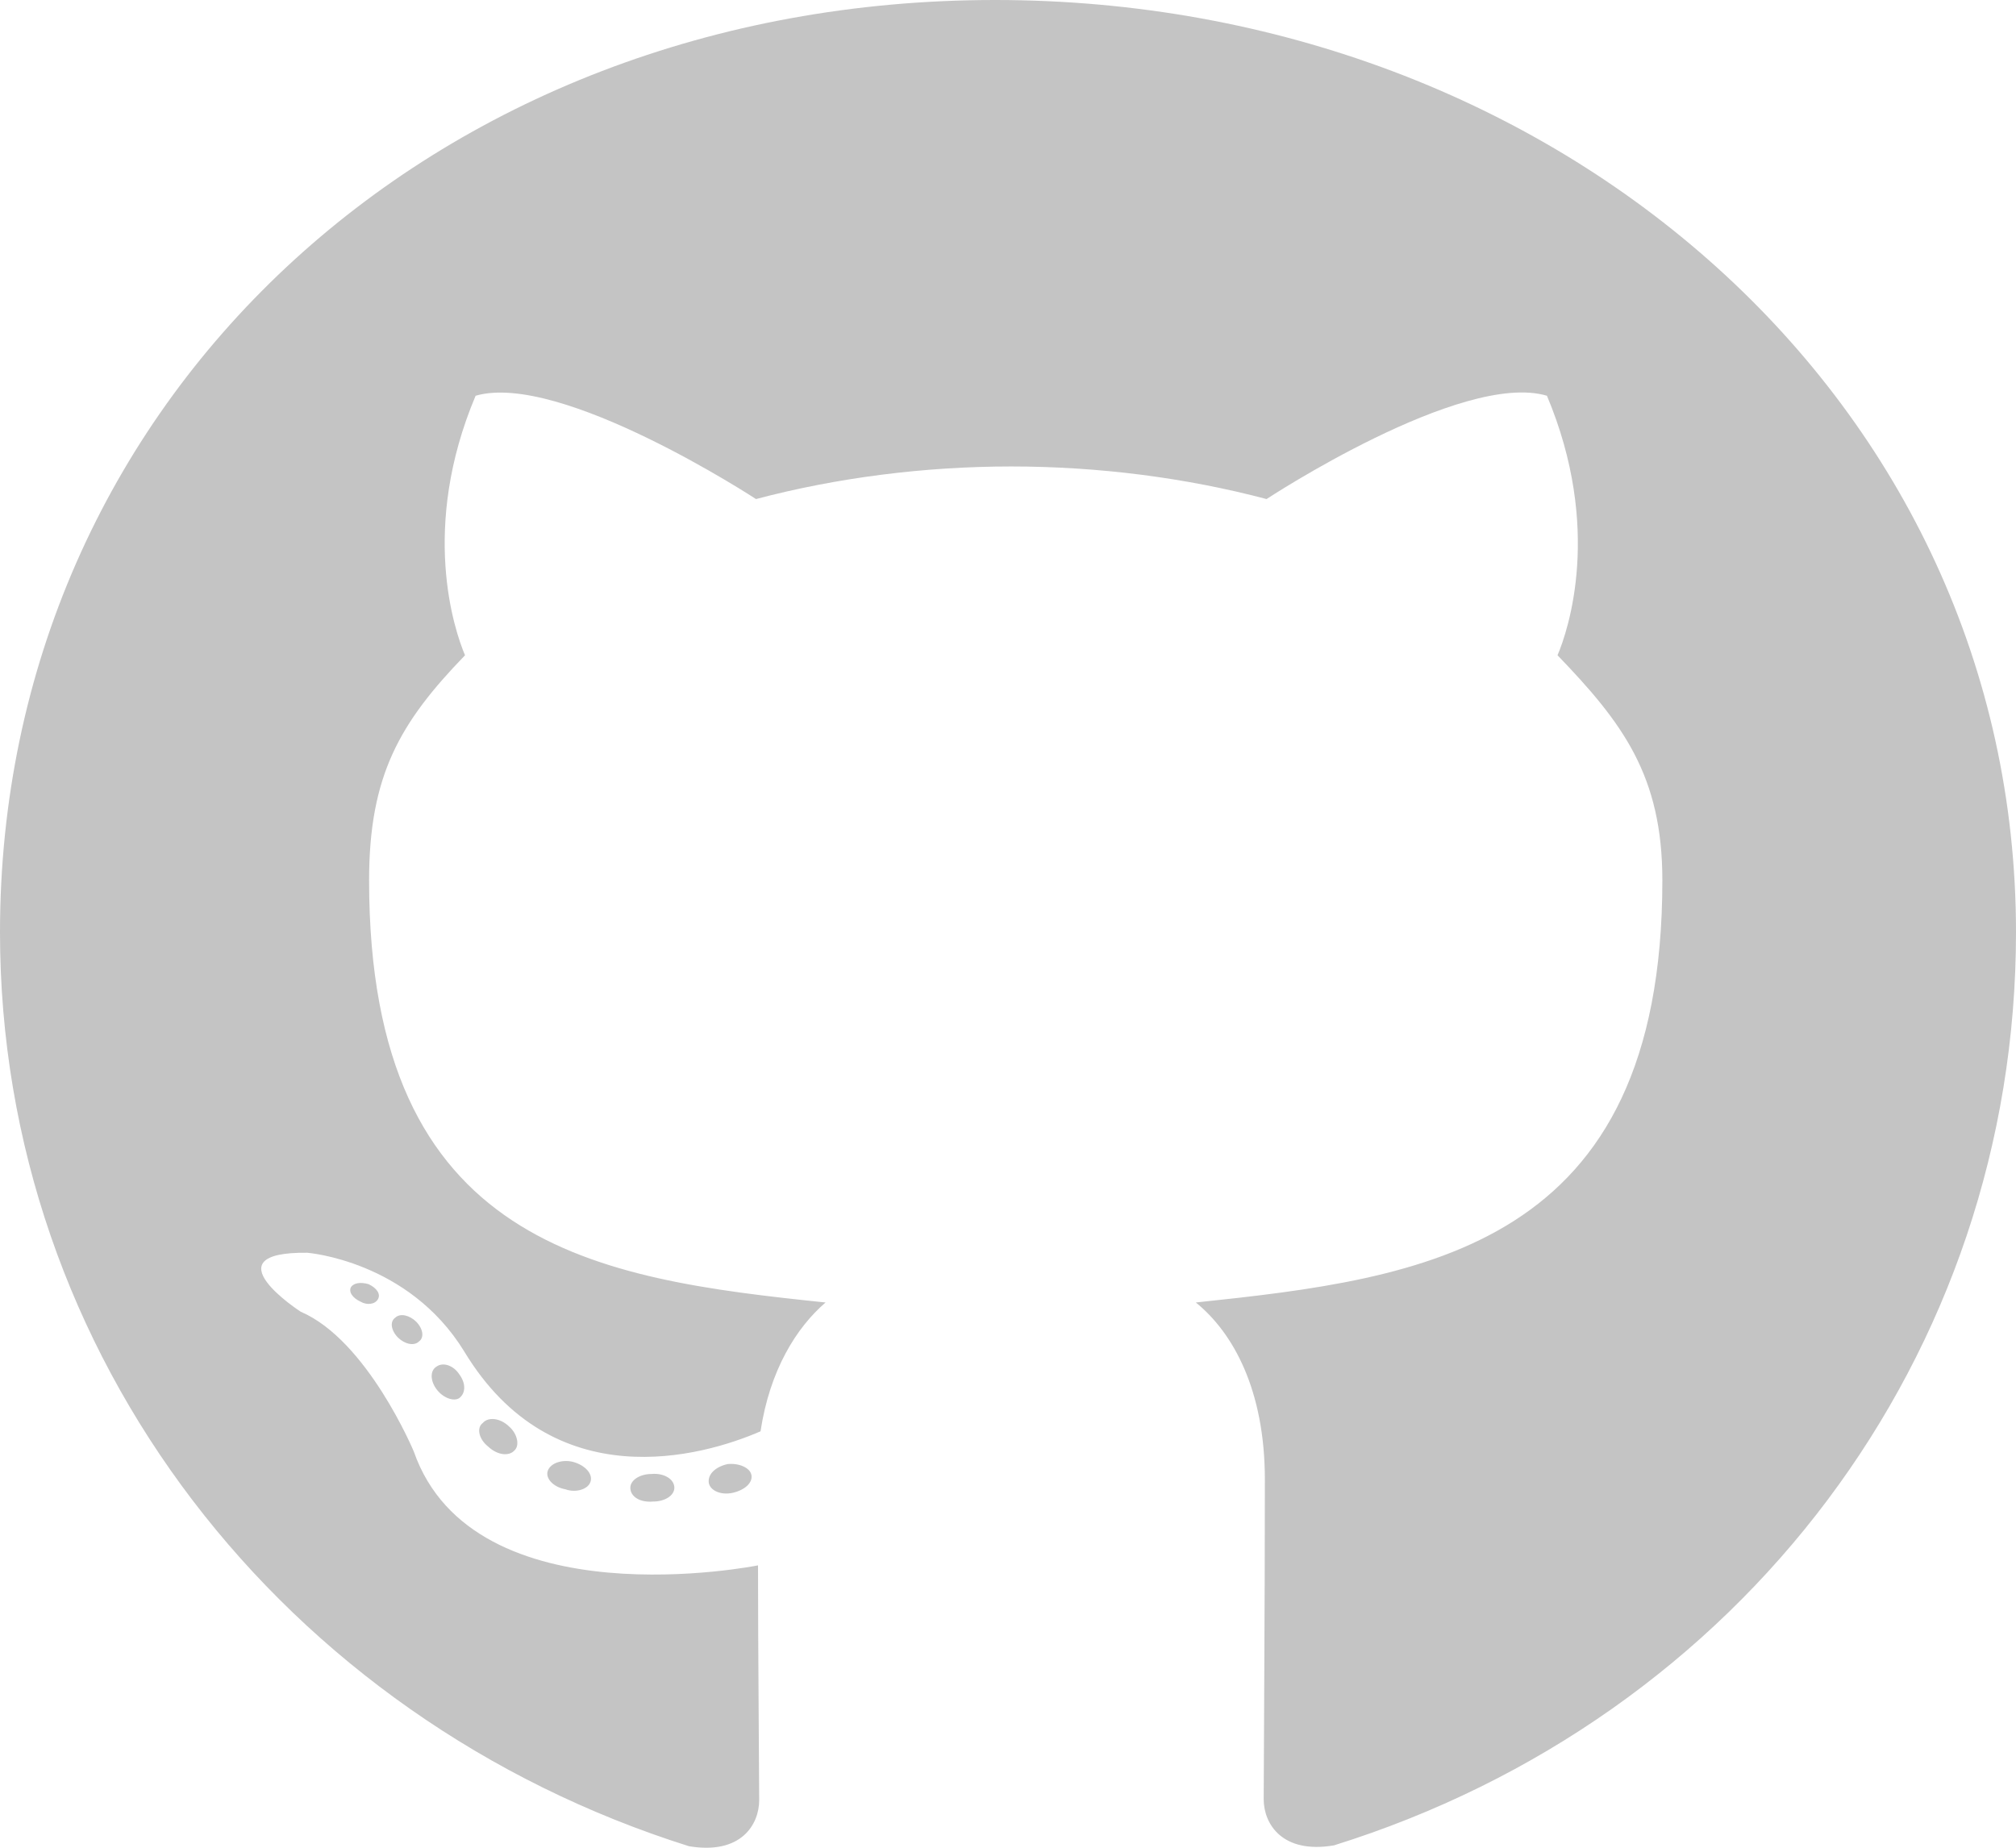
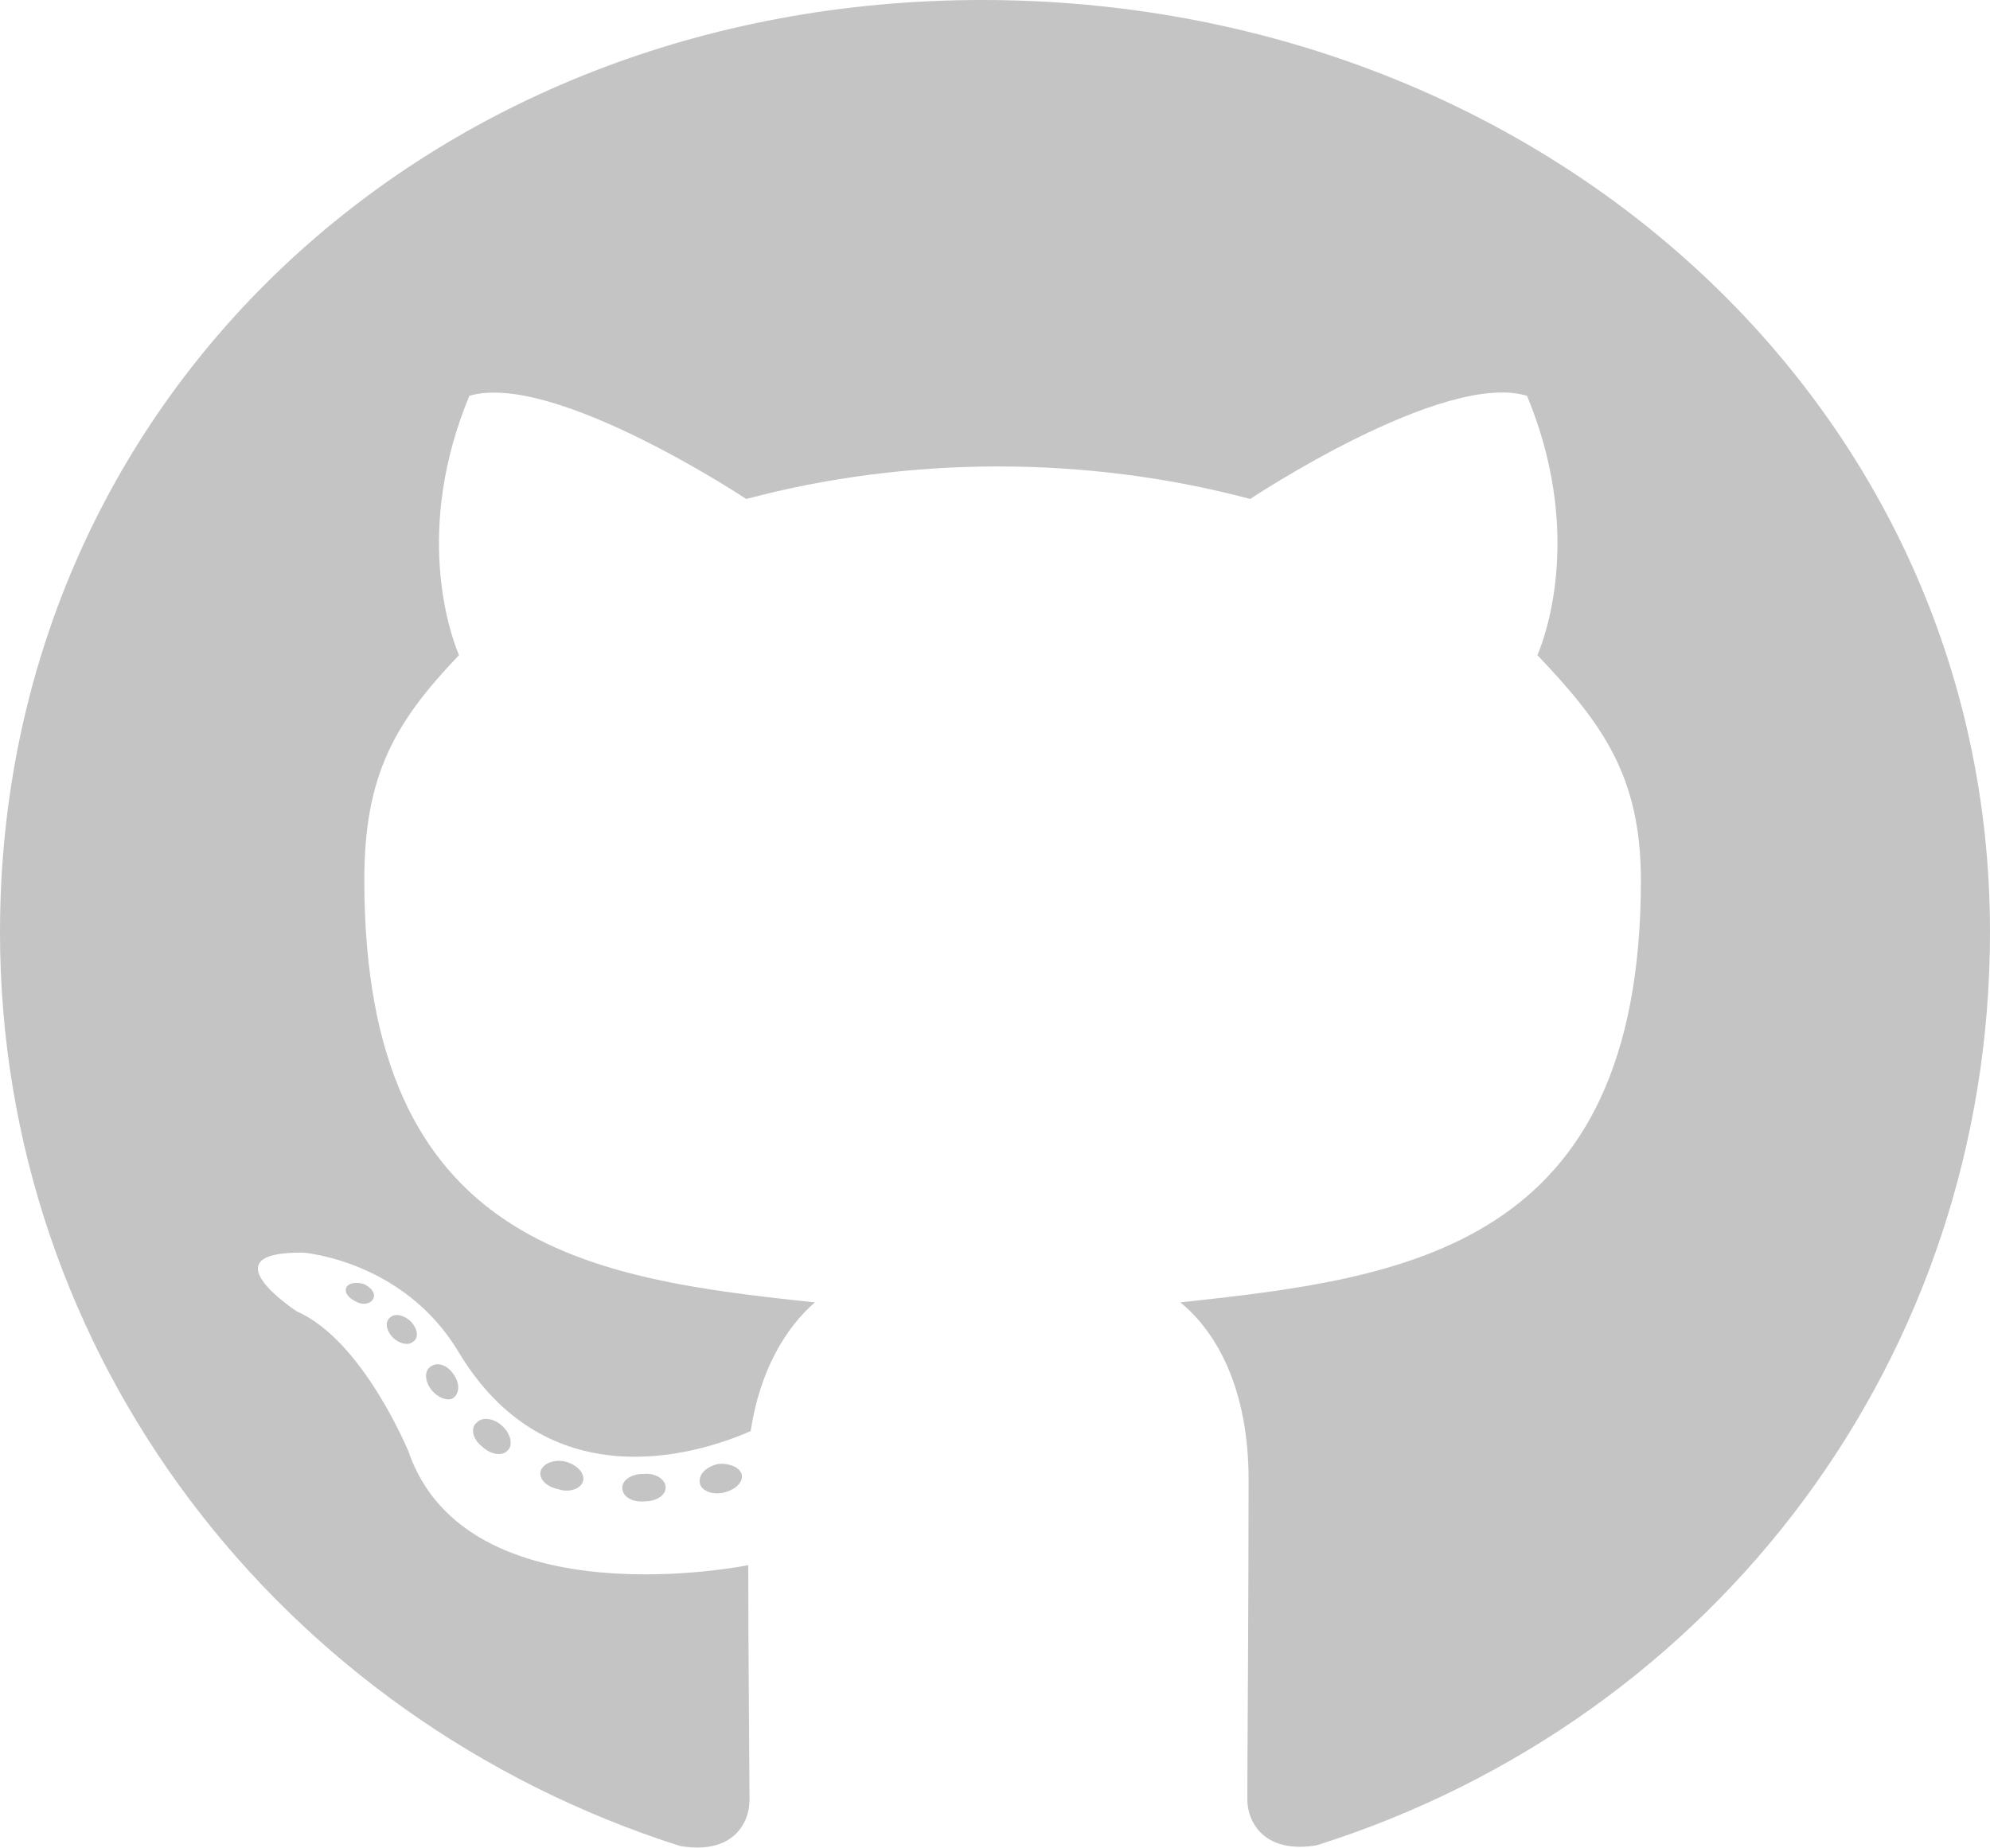
- <svg xmlns="http://www.w3.org/2000/svg" width="12px" height="11px" viewBox="0 0 12 11" version="1.1">
+ <svg xmlns="http://www.w3.org/2000/svg" width="14px" height="13px" viewBox="0 0 14 13" version="1.1">
  <g id="Page-1" stroke="none" stroke-width="1" fill="none" fill-rule="evenodd">
    <g id="home" transform="translate(-682, -436)" fill="#C4C4C4" fill-rule="nonzero">
      <g id="Group-7" transform="translate(608, 433)">
        <g id="github-brands" transform="translate(74, 3)">
-           <path d="M4.014,8.857 C4.014,8.903 3.958,8.939 3.888,8.939 C3.808,8.946 3.752,8.909 3.752,8.857 C3.752,8.812 3.808,8.775 3.878,8.775 C3.951,8.768 4.014,8.805 4.014,8.857 Z M3.261,8.755 C3.244,8.8 3.293,8.853 3.365,8.866 C3.428,8.889 3.501,8.866 3.515,8.821 C3.53,8.775 3.484,8.723 3.411,8.703 C3.348,8.687 3.278,8.709 3.261,8.755 Z M4.331,8.716 C4.26,8.732 4.212,8.775 4.219,8.828 C4.227,8.873 4.29,8.903 4.362,8.887 C4.432,8.871 4.481,8.828 4.473,8.782 C4.466,8.739 4.401,8.709 4.331,8.716 Z M5.923,0 C2.567,0 0,2.395 0,5.55 C0,8.072 1.689,10.231 4.101,10.991 C4.41,11.043 4.519,10.863 4.519,10.716 C4.519,10.574 4.512,9.797 4.512,9.319 C4.512,9.319 2.819,9.66 2.463,8.641 C2.463,8.641 2.187,7.979 1.79,7.809 C1.79,7.809 1.236,7.451 1.829,7.458 C1.829,7.458 2.431,7.504 2.763,8.045 C3.293,8.923 4.181,8.671 4.527,8.521 C4.582,8.157 4.74,7.904 4.914,7.754 C3.561,7.613 2.197,7.429 2.197,5.241 C2.197,4.615 2.381,4.301 2.768,3.901 C2.705,3.753 2.499,3.143 2.831,2.356 C3.336,2.209 4.5,2.971 4.5,2.971 C4.984,2.843 5.504,2.777 6.019,2.777 C6.535,2.777 7.055,2.843 7.539,2.971 C7.539,2.971 8.702,2.206 9.208,2.356 C9.54,3.146 9.334,3.753 9.271,3.901 C9.658,4.303 9.895,4.617 9.895,5.241 C9.895,7.436 8.47,7.611 7.118,7.754 C7.34,7.934 7.529,8.275 7.529,8.809 C7.529,9.576 7.522,10.524 7.522,10.711 C7.522,10.859 7.633,11.038 7.94,10.986 C10.36,10.231 12,8.072 12,5.55 C12,2.395 9.278,0 5.923,0 Z M2.352,7.845 C2.32,7.868 2.327,7.92 2.369,7.963 C2.407,8 2.463,8.016 2.494,7.986 C2.526,7.963 2.519,7.911 2.477,7.868 C2.439,7.831 2.383,7.815 2.352,7.845 Z M2.09,7.661 C2.073,7.69 2.098,7.727 2.146,7.749 C2.185,7.772 2.233,7.765 2.25,7.734 C2.267,7.704 2.243,7.668 2.194,7.645 C2.146,7.631 2.107,7.638 2.09,7.661 Z M2.874,8.471 C2.835,8.5 2.85,8.568 2.906,8.612 C2.961,8.664 3.031,8.671 3.063,8.634 C3.094,8.605 3.08,8.536 3.031,8.493 C2.978,8.441 2.906,8.434 2.874,8.471 Z M2.598,8.136 C2.56,8.159 2.56,8.218 2.598,8.27 C2.637,8.323 2.702,8.345 2.734,8.323 C2.773,8.293 2.773,8.234 2.734,8.182 C2.7,8.129 2.637,8.107 2.598,8.136 Z" id="Shape" />
+           <path d="M4.683,10.468 C4.683,10.521 4.618,10.564 4.536,10.564 C4.443,10.572 4.378,10.529 4.378,10.468 C4.378,10.414 4.443,10.371 4.525,10.371 C4.609,10.363 4.683,10.406 4.683,10.468 Z M3.805,10.347 C3.785,10.4 3.842,10.462 3.926,10.478 C4,10.505 4.084,10.478 4.101,10.425 C4.118,10.371 4.065,10.309 3.98,10.285 C3.906,10.266 3.825,10.293 3.805,10.347 Z M5.052,10.301 C4.971,10.32 4.914,10.371 4.923,10.433 C4.931,10.486 5.004,10.521 5.089,10.503 C5.171,10.484 5.227,10.433 5.219,10.379 C5.21,10.328 5.134,10.293 5.052,10.301 Z M6.91,0 C2.995,0 0,2.831 0,6.559 C0,9.54 1.97,12.091 4.784,12.989 C5.146,13.051 5.273,12.839 5.273,12.664 C5.273,12.497 5.264,11.578 5.264,11.013 C5.264,11.013 3.288,11.416 2.873,10.212 C2.873,10.212 2.552,9.43 2.089,9.228 C2.089,9.228 1.442,8.806 2.134,8.814 C2.134,8.814 2.837,8.868 3.223,9.508 C3.842,10.546 4.877,10.247 5.281,10.07 C5.346,9.64 5.529,9.341 5.733,9.164 C4.155,8.997 2.563,8.779 2.563,6.193 C2.563,5.454 2.777,5.083 3.229,4.61 C3.156,4.435 2.916,3.715 3.302,2.785 C3.892,2.61 5.25,3.511 5.25,3.511 C5.815,3.36 6.421,3.282 7.023,3.282 C7.624,3.282 8.231,3.36 8.795,3.511 C8.795,3.511 10.153,2.607 10.743,2.785 C11.129,3.718 10.89,4.435 10.816,4.61 C11.268,5.086 11.544,5.457 11.544,6.193 C11.544,8.787 9.882,8.994 8.304,9.164 C8.564,9.376 8.784,9.779 8.784,10.411 C8.784,11.317 8.775,12.438 8.775,12.658 C8.775,12.833 8.905,13.045 9.264,12.984 C12.086,12.091 14,9.54 14,6.559 C14,2.831 10.825,0 6.91,0 Z M2.744,9.271 C2.707,9.298 2.715,9.36 2.763,9.411 C2.808,9.454 2.873,9.473 2.91,9.438 C2.947,9.411 2.938,9.349 2.89,9.298 C2.845,9.255 2.78,9.236 2.744,9.271 Z M2.439,9.054 C2.419,9.089 2.447,9.132 2.504,9.158 C2.549,9.185 2.605,9.177 2.625,9.14 C2.645,9.105 2.617,9.062 2.56,9.035 C2.504,9.019 2.458,9.027 2.439,9.054 Z M3.353,10.011 C3.308,10.046 3.325,10.126 3.39,10.177 C3.455,10.239 3.537,10.247 3.573,10.204 C3.61,10.169 3.593,10.089 3.537,10.037 C3.475,9.976 3.39,9.968 3.353,10.011 Z M3.031,9.615 C2.986,9.642 2.986,9.712 3.031,9.774 C3.077,9.836 3.153,9.863 3.19,9.836 C3.235,9.801 3.235,9.731 3.19,9.669 C3.15,9.607 3.077,9.58 3.031,9.615 Z" id="Shape" />
        </g>
      </g>
    </g>
  </g>
</svg>
